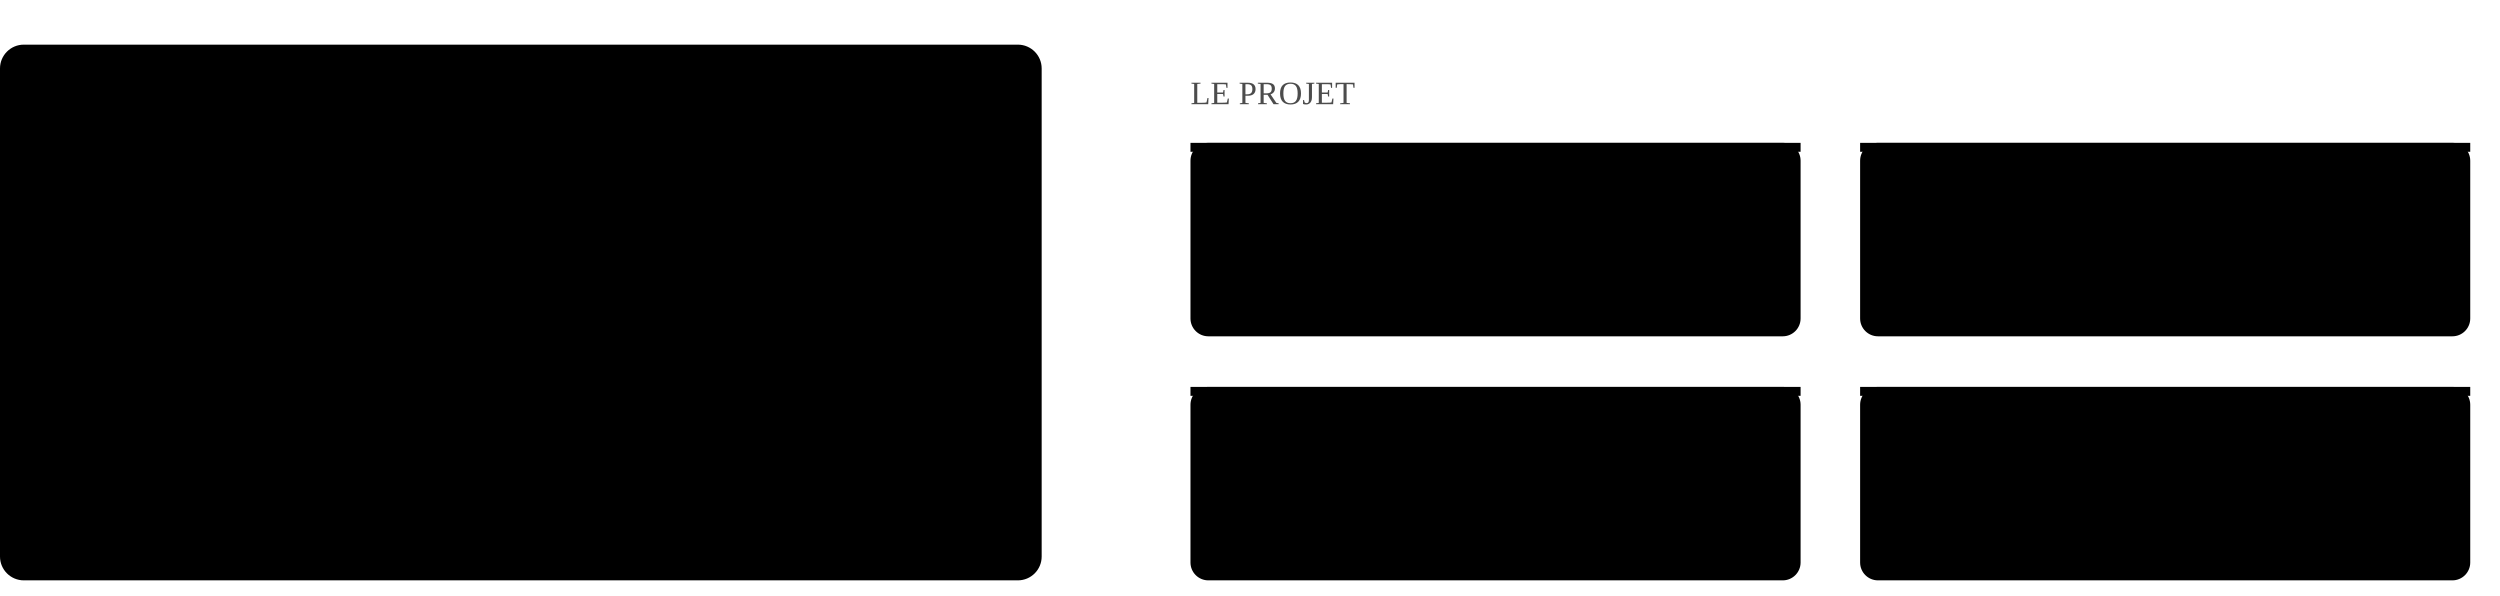
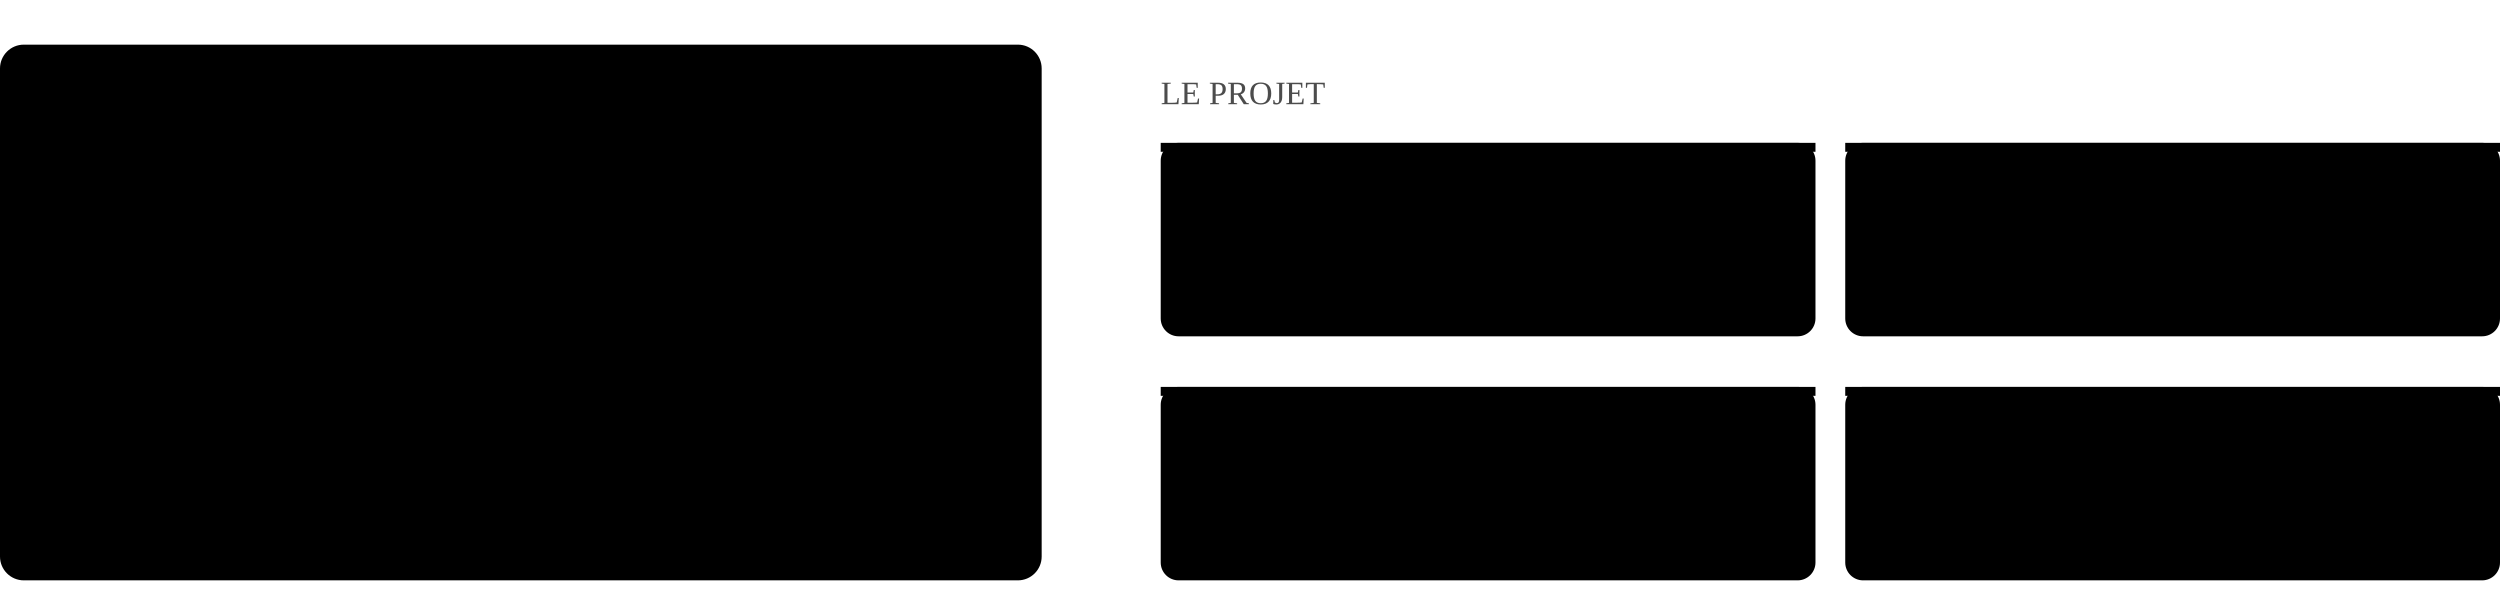
<svg xmlns="http://www.w3.org/2000/svg" viewBox="0 0 1680 400" width="1680" height="400">
  <g font-size="26" class="ink">
    <rect x="0" y="30" width="700" height="360" rx="16" class="tint" />
    <text x="30" y="70" class="mono" font-size="22" opacity="0.7">UNE SESSION</text>
    <rect x="30" y="96" width="300" height="260" rx="12" class="accent" />
    <text x="180" y="140" class="paper display" font-size="32" text-anchor="middle">prompt v2</text>
    <text x="60" y="196" class="paper mono" font-size="24">Rôle :</text>
    <text x="60" y="238" class="paper mono" font-size="24">Contexte :</text>
    <text x="60" y="280" class="paper mono" font-size="24">Instruction :</text>
    <text x="60" y="322" class="paper mono" font-size="24">Format :</text>
    <path d="M334 226 H396" class="stroke-accent" stroke-width="5" />
    <path d="M392 213 L410 226 L392 239 Z" class="accent" />
    <rect x="414" y="166" width="256" height="120" rx="12" class="deck" />
    <rect x="414" y="166" width="256" height="6" class="accent" />
    <text x="542" y="216" class="display" font-size="30" text-anchor="middle">une fonction</text>
-     <text x="542" y="258" class="mono" font-size="22" text-anchor="middle" opacity="0.7">validate_booking_v2.py</text>
-     <text x="800" y="70" class="mono" font-size="22" opacity="0.7">LE PROJET</text>
-     <rect x="800" y="96" width="410" height="130" rx="12" class="deck" />
-     <rect x="800" y="96" width="410" height="6" class="accent" />
-     <text x="836" y="176" class="accent display" font-size="64">?</text>
-     <text x="896" y="146" class="display" font-size="28">décisions non tranchées</text>
-     <text x="896" y="182" font-size="22" opacity="0.7">20h00 pile, jours fériés,</text>
-     <text x="896" y="210" font-size="22" opacity="0.7">deux réservations jointives</text>
-     <rect x="1250" y="96" width="410" height="130" rx="12" class="deck" />
-     <rect x="1250" y="96" width="410" height="6" class="accent" />
-     <text x="1286" y="176" class="accent display" font-size="64">?</text>
-     <text x="1346" y="146" class="display" font-size="28">emplacement du code</text>
-     <text x="1346" y="182" font-size="22" opacity="0.7">quel fichier, quel dossier,</text>
-     <text x="1346" y="210" font-size="22" opacity="0.7">à côté de quoi</text>
-     <rect x="800" y="260" width="410" height="130" rx="12" class="deck" />
-     <rect x="800" y="260" width="410" height="6" class="accent" />
-     <text x="836" y="340" class="accent display" font-size="64">?</text>
-     <text x="896" y="310" class="display" font-size="28">preuve de justesse</text>
-     <text x="896" y="346" font-size="22" opacity="0.7">aucun test, aucune règle écrite</text>
-     <text x="896" y="374" font-size="22" opacity="0.7">contre laquelle relire</text>
-     <rect x="1250" y="260" width="410" height="130" rx="12" class="deck" />
-     <rect x="1250" y="260" width="410" height="6" class="accent" />
-     <text x="1286" y="340" class="accent display" font-size="64">?</text>
-     <text x="1346" y="310" class="display" font-size="28">session suivante</text>
-     <text x="1346" y="346" font-size="22" opacity="0.7">retrouve le fichier,</text>
-     <text x="1346" y="374" font-size="22" opacity="0.7">rien de ce qui l'a produit</text>
+     <text x="542" y="258" class="mono" font-size="18" text-anchor="middle" opacity="0.7">validate_booking_v2.py</text>
+     <text x="780" y="70" class="mono" font-size="22" opacity="0.7">LE PROJET</text>
+     <rect x="780" y="96" width="440" height="130" rx="12" class="deck" />
+     <rect x="780" y="96" width="440" height="6" class="accent" />
+     <text x="816" y="176" class="accent display" font-size="64">?</text>
+     <text x="876" y="146" class="display" font-size="26">décisions non tranchées</text>
+     <text x="876" y="182" font-size="20" opacity="0.7">20h00 pile, jours fériés,</text>
+     <text x="876" y="210" font-size="20" opacity="0.7">deux réservations jointives</text>
+     <rect x="1240" y="96" width="440" height="130" rx="12" class="deck" />
+     <rect x="1240" y="96" width="440" height="6" class="accent" />
+     <text x="1276" y="176" class="accent display" font-size="64">?</text>
+     <text x="1336" y="146" class="display" font-size="26">emplacement du code</text>
+     <text x="1336" y="182" font-size="20" opacity="0.7">quel fichier, quel dossier,</text>
+     <text x="1336" y="210" font-size="20" opacity="0.7">à côté de quoi</text>
+     <rect x="780" y="260" width="440" height="130" rx="12" class="deck" />
+     <rect x="780" y="260" width="440" height="6" class="accent" />
+     <text x="816" y="340" class="accent display" font-size="64">?</text>
+     <text x="876" y="310" class="display" font-size="26">preuve de justesse</text>
+     <text x="876" y="346" font-size="20" opacity="0.7">aucun test, aucune règle écrite</text>
+     <text x="876" y="374" font-size="20" opacity="0.7">contre laquelle relire</text>
+     <rect x="1240" y="260" width="440" height="130" rx="12" class="deck" />
+     <rect x="1240" y="260" width="440" height="6" class="accent" />
+     <text x="1276" y="340" class="accent display" font-size="64">?</text>
+     <text x="1336" y="310" class="display" font-size="26">session suivante</text>
+     <text x="1336" y="346" font-size="20" opacity="0.7">retrouve le fichier,</text>
+     <text x="1336" y="374" font-size="20" opacity="0.7">rien de ce qui l'a produit</text>
  </g>
-   <path d="M720 240 H770" class="stroke-ink" stroke-width="4" stroke-dasharray="12 10" opacity="0.5" />
+   <path d="M720 240 H760" class="stroke-ink" stroke-width="4" stroke-dasharray="12 10" opacity="0.5" />
</svg>
